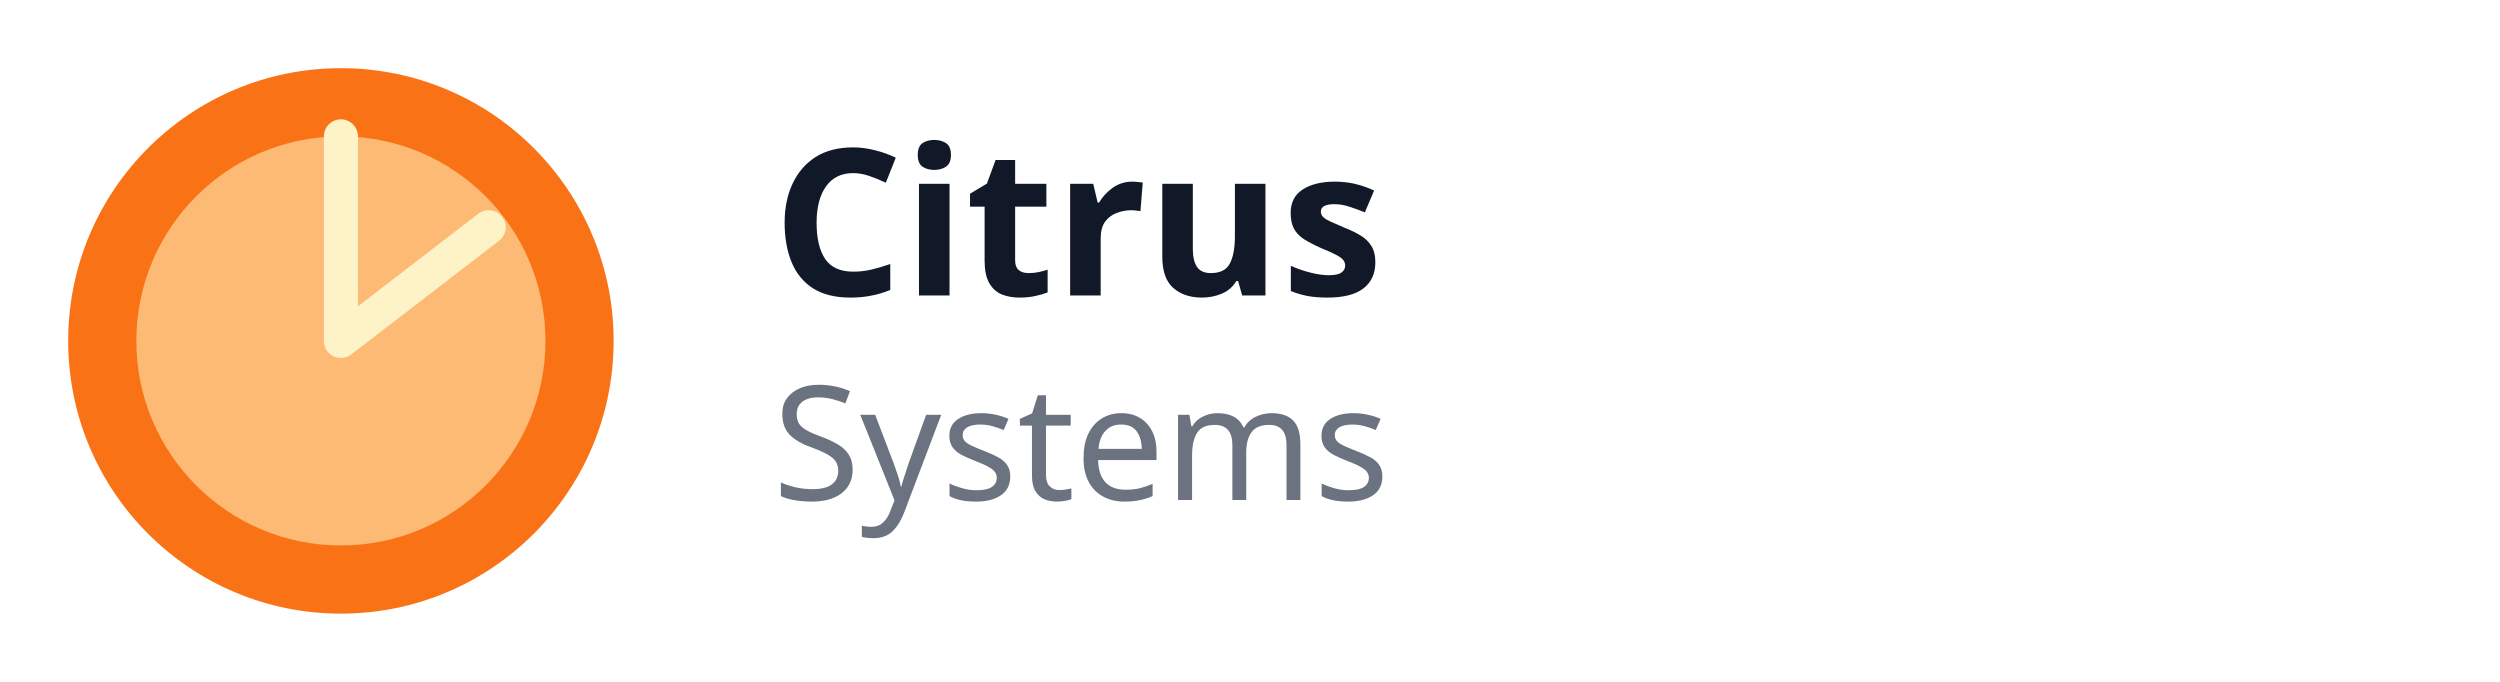
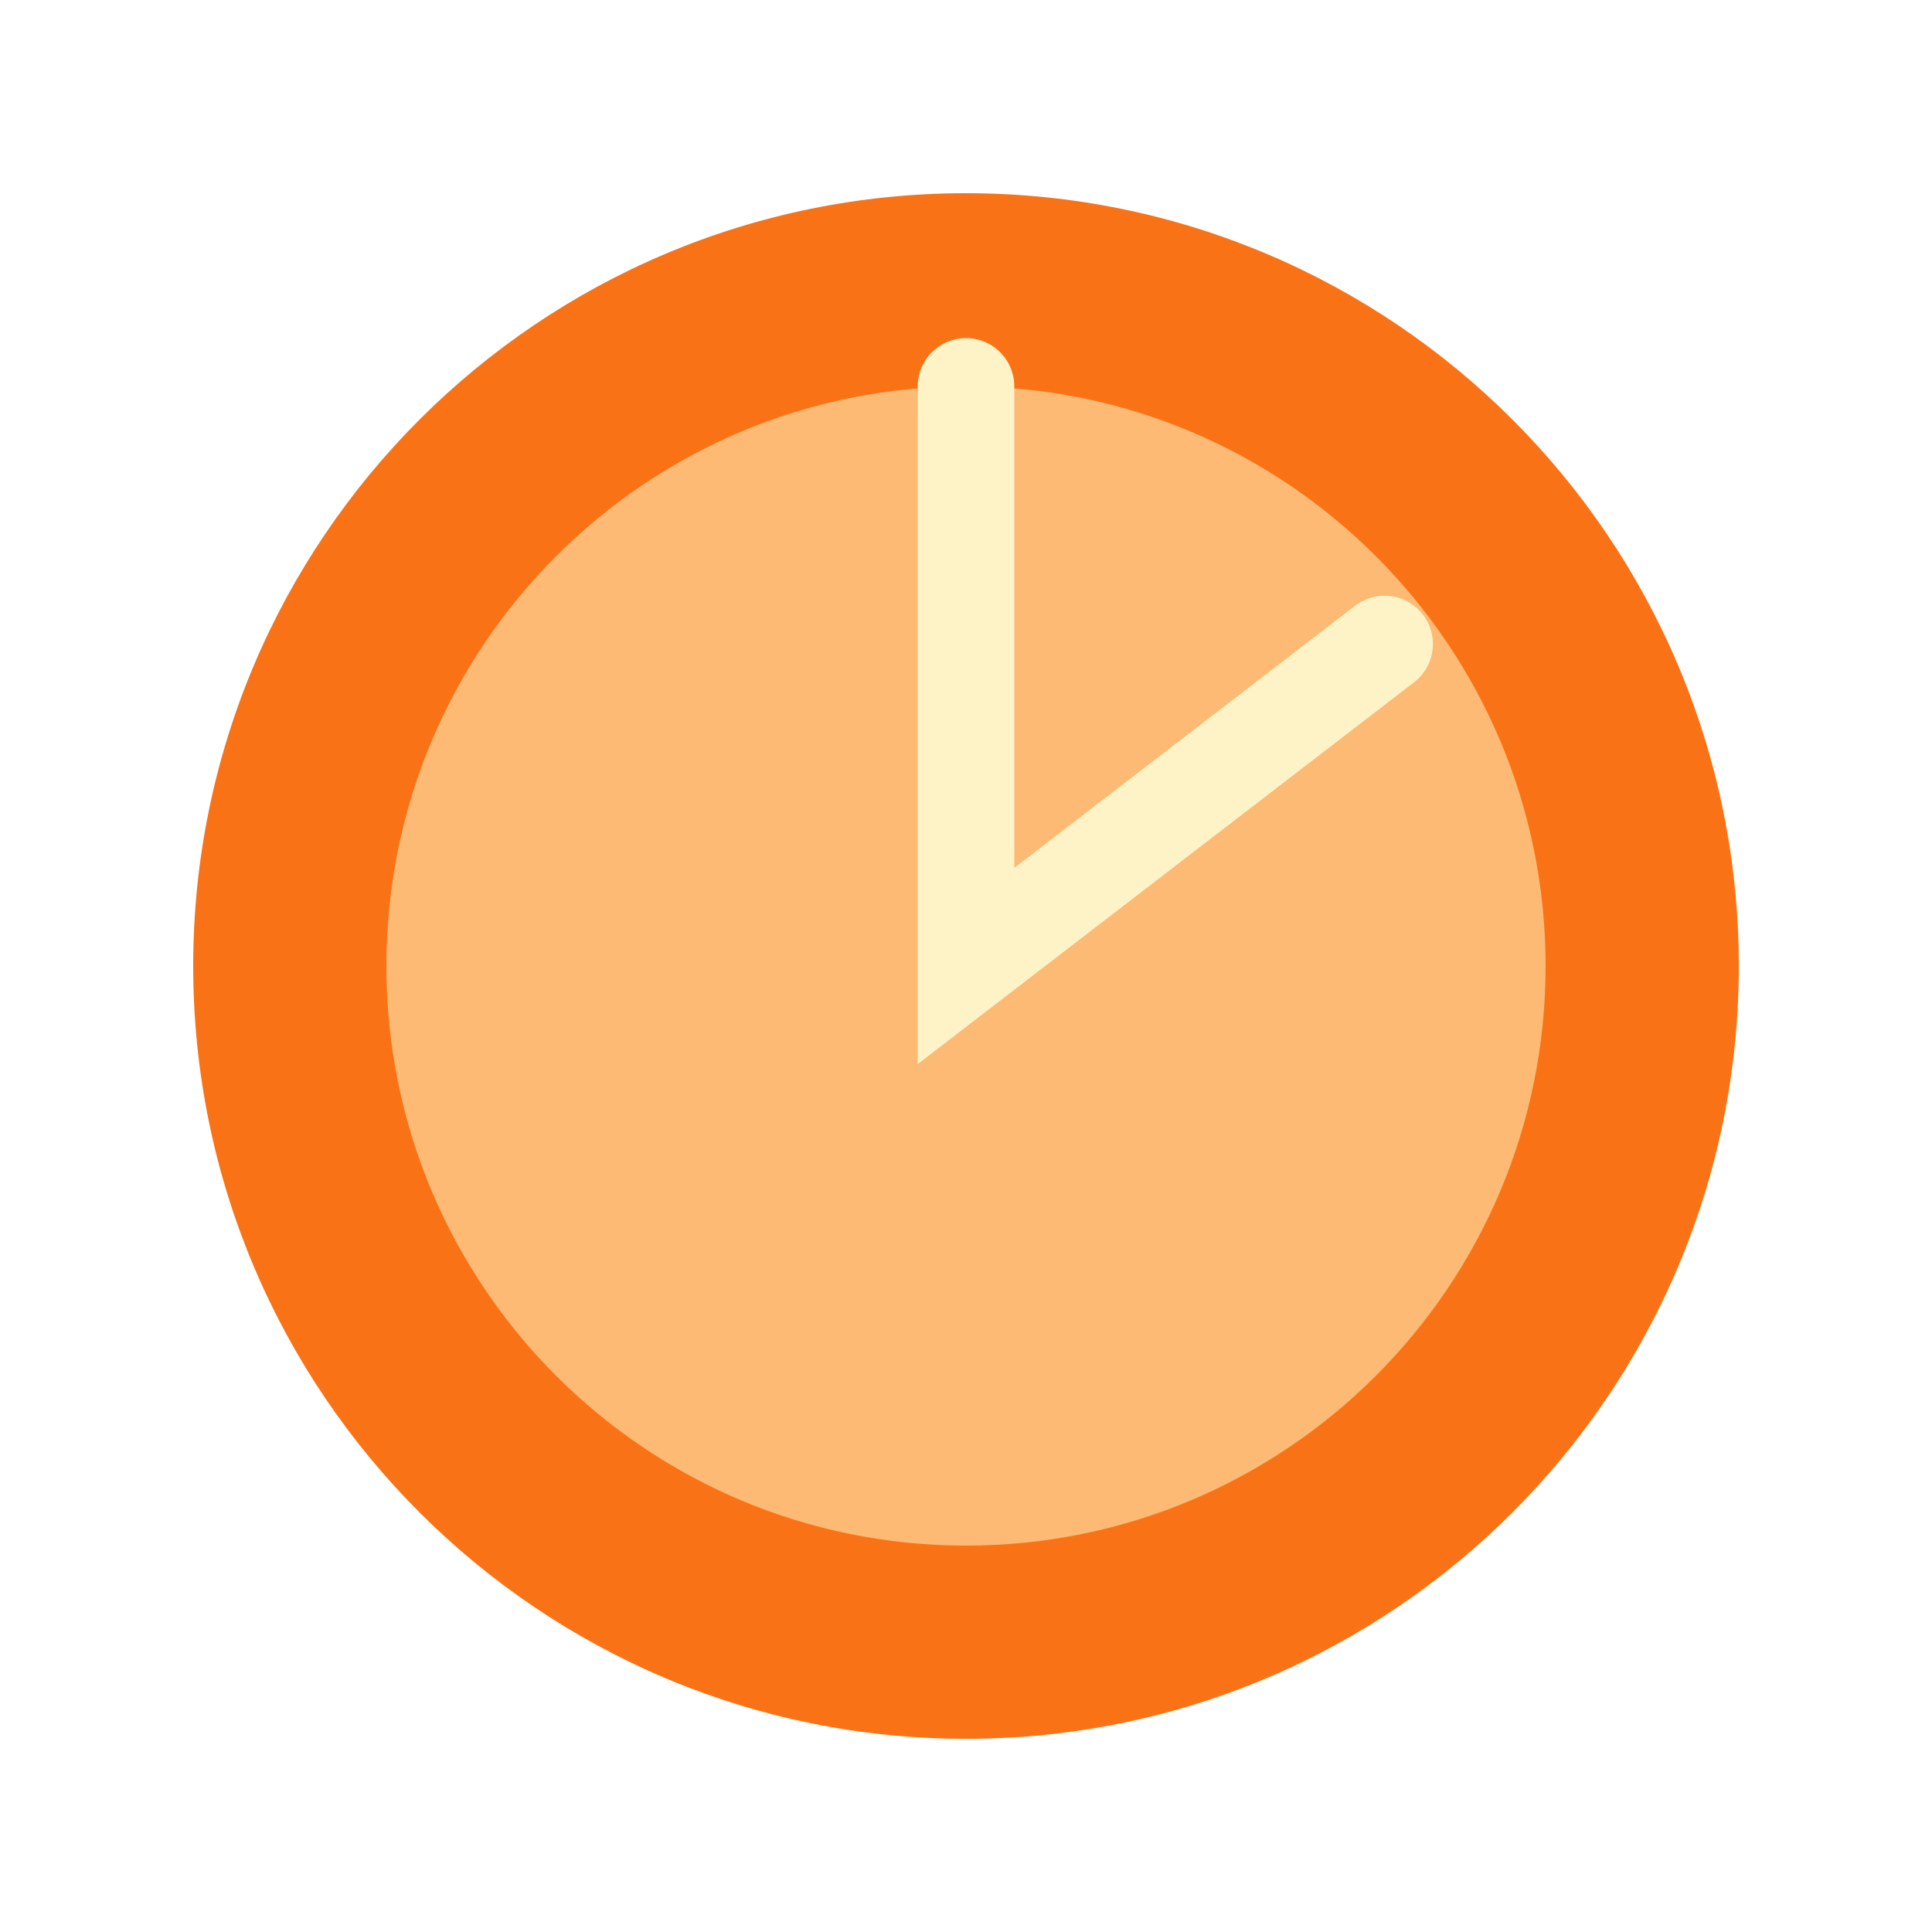
- <svg xmlns="http://www.w3.org/2000/svg" viewBox="0 0 220 60">
+ <svg xmlns="http://www.w3.org/2000/svg" viewBox="0 0 60 60">
  <circle cx="30" cy="30" r="24" fill="#F97316" />
  <circle cx="30" cy="30" r="18" fill="#FDBA74" />
-   <path d="M30 12 L30 30 L43 20" fill="none" stroke="#FEF3C7" stroke-width="3" stroke-linecap="round" stroke-linejoin="round" />
-   <text x="68" y="26" fill="#111827" font-size="18" font-family="system-ui, sans-serif" font-weight="700">Citrus</text>
-   <text x="68" y="44" fill="#6B7280" font-size="14" font-family="system-ui, sans-serif">Systems</text>
+   <path d="M30 12 L30 30 L43 20" fill="none" stroke="#FEF3C7" stroke-width="3" stroke-linecap="round" />
</svg>
